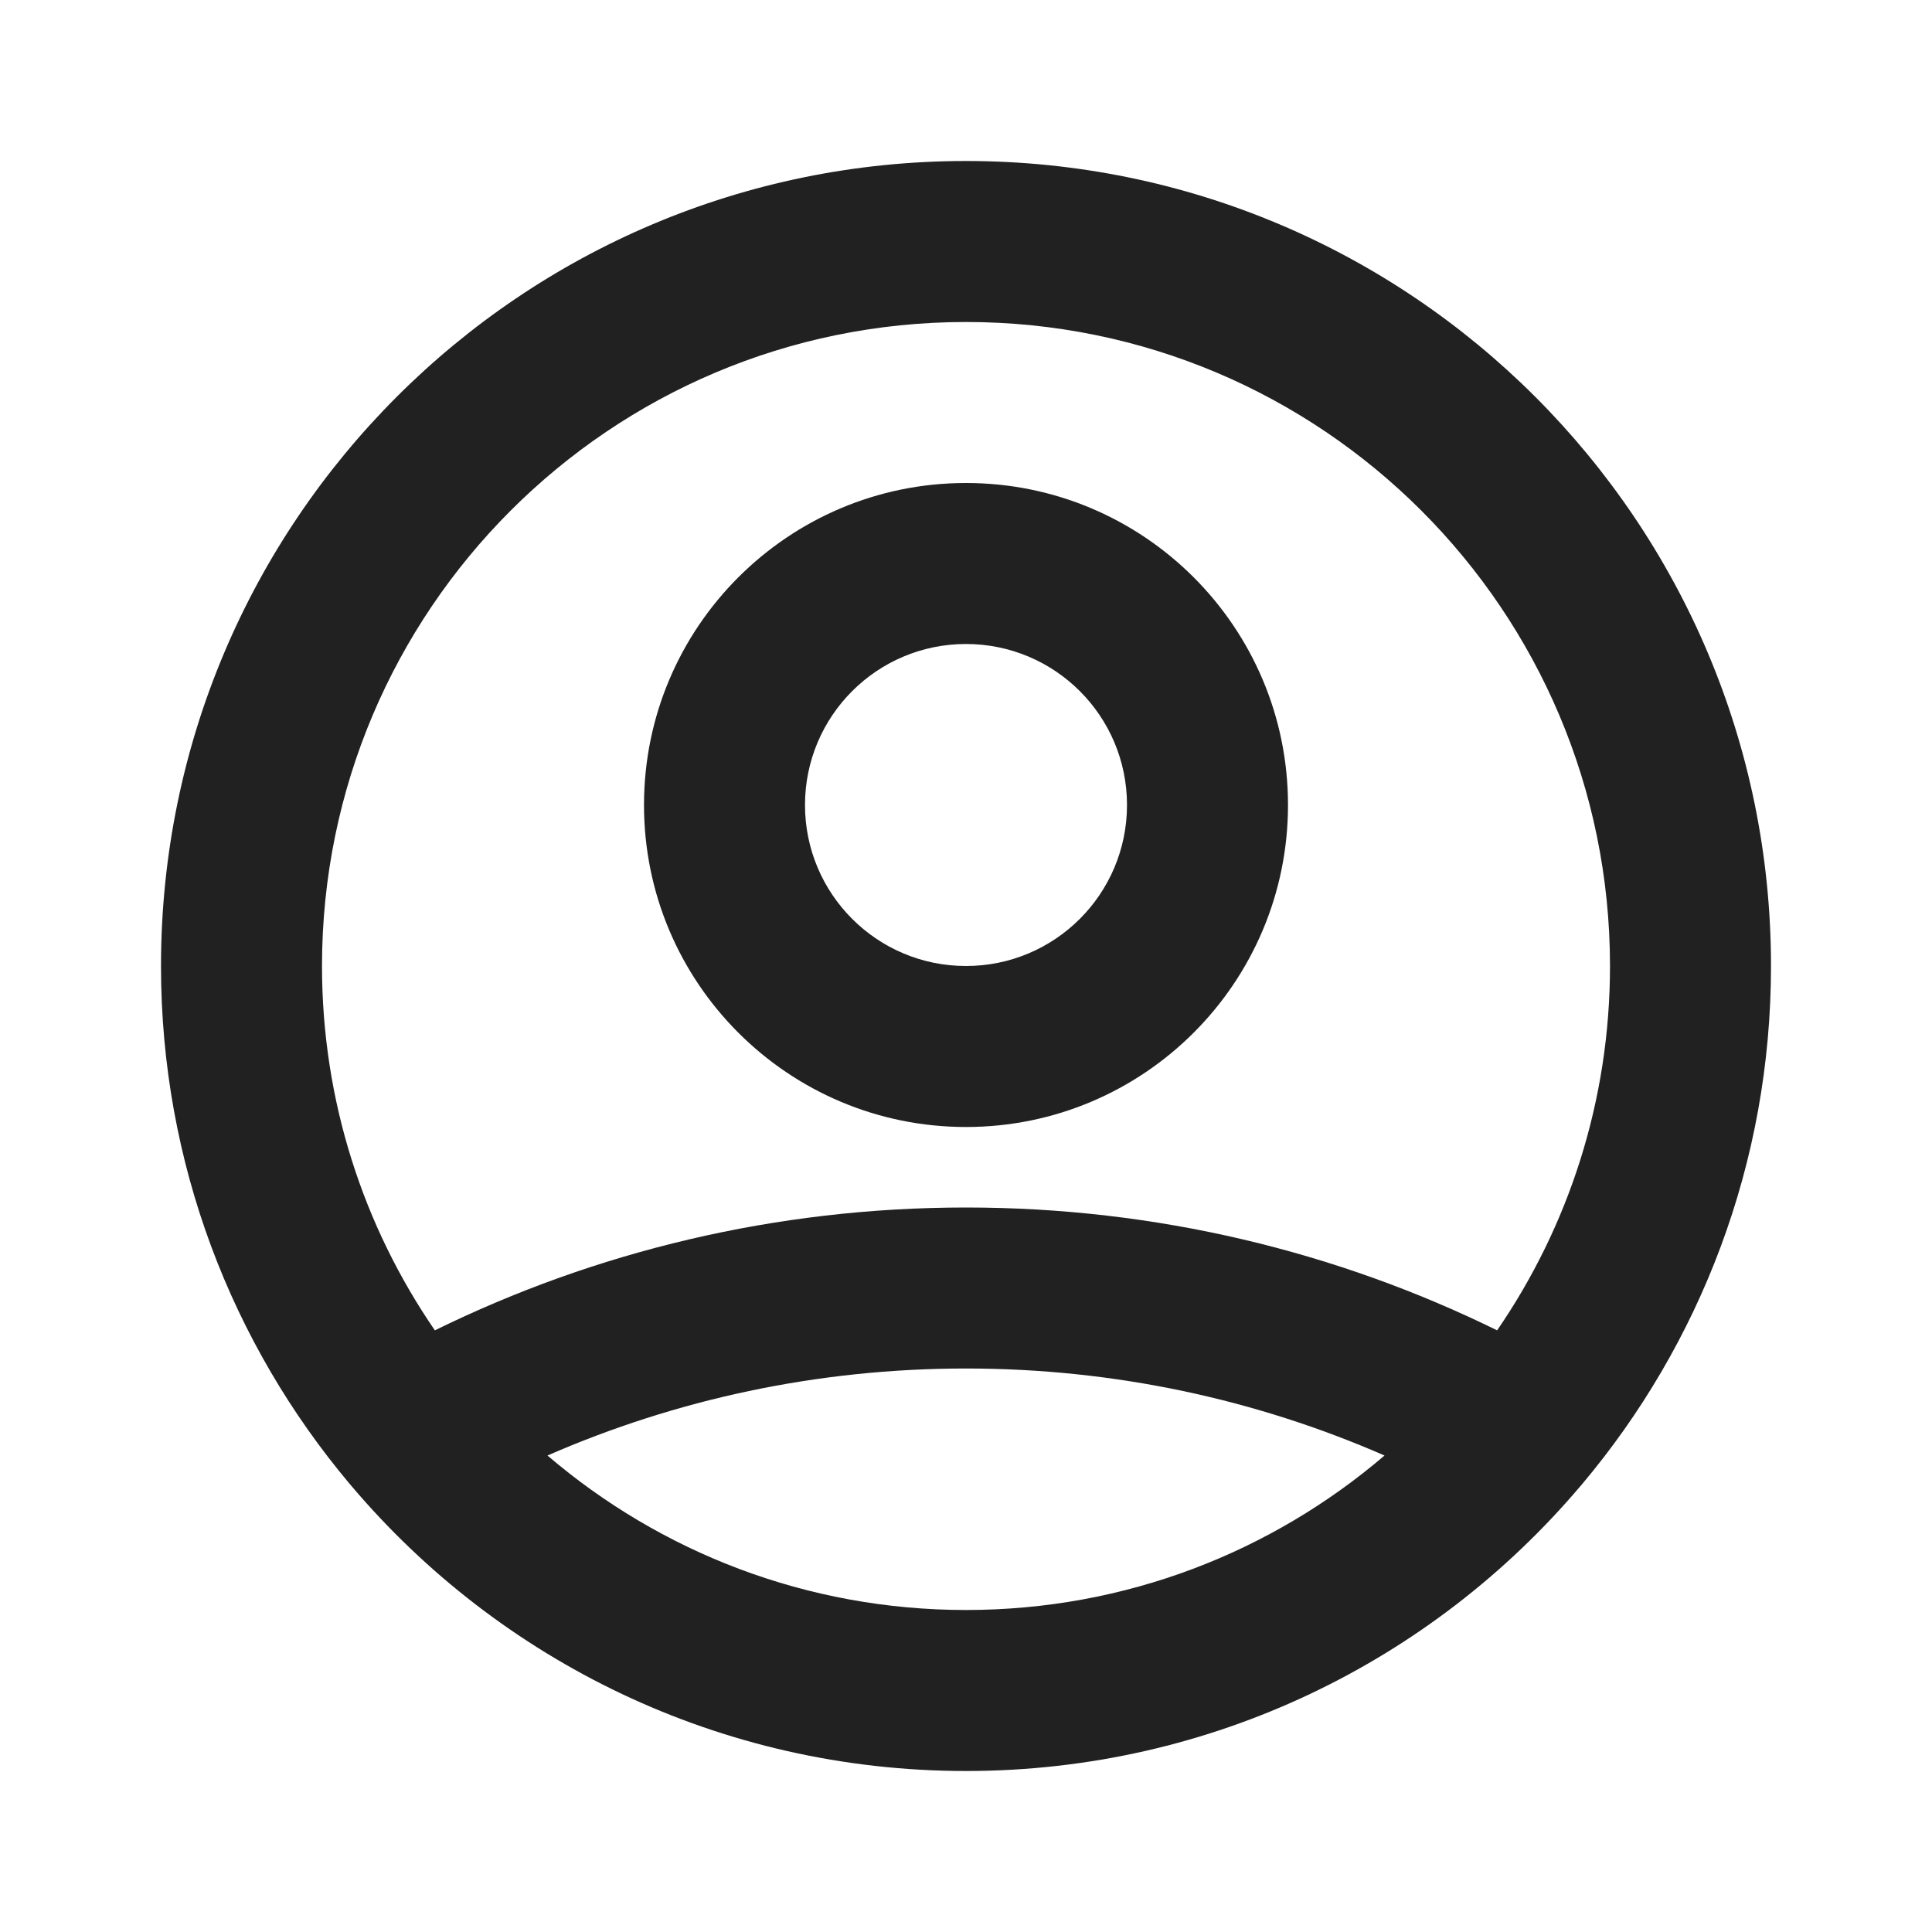
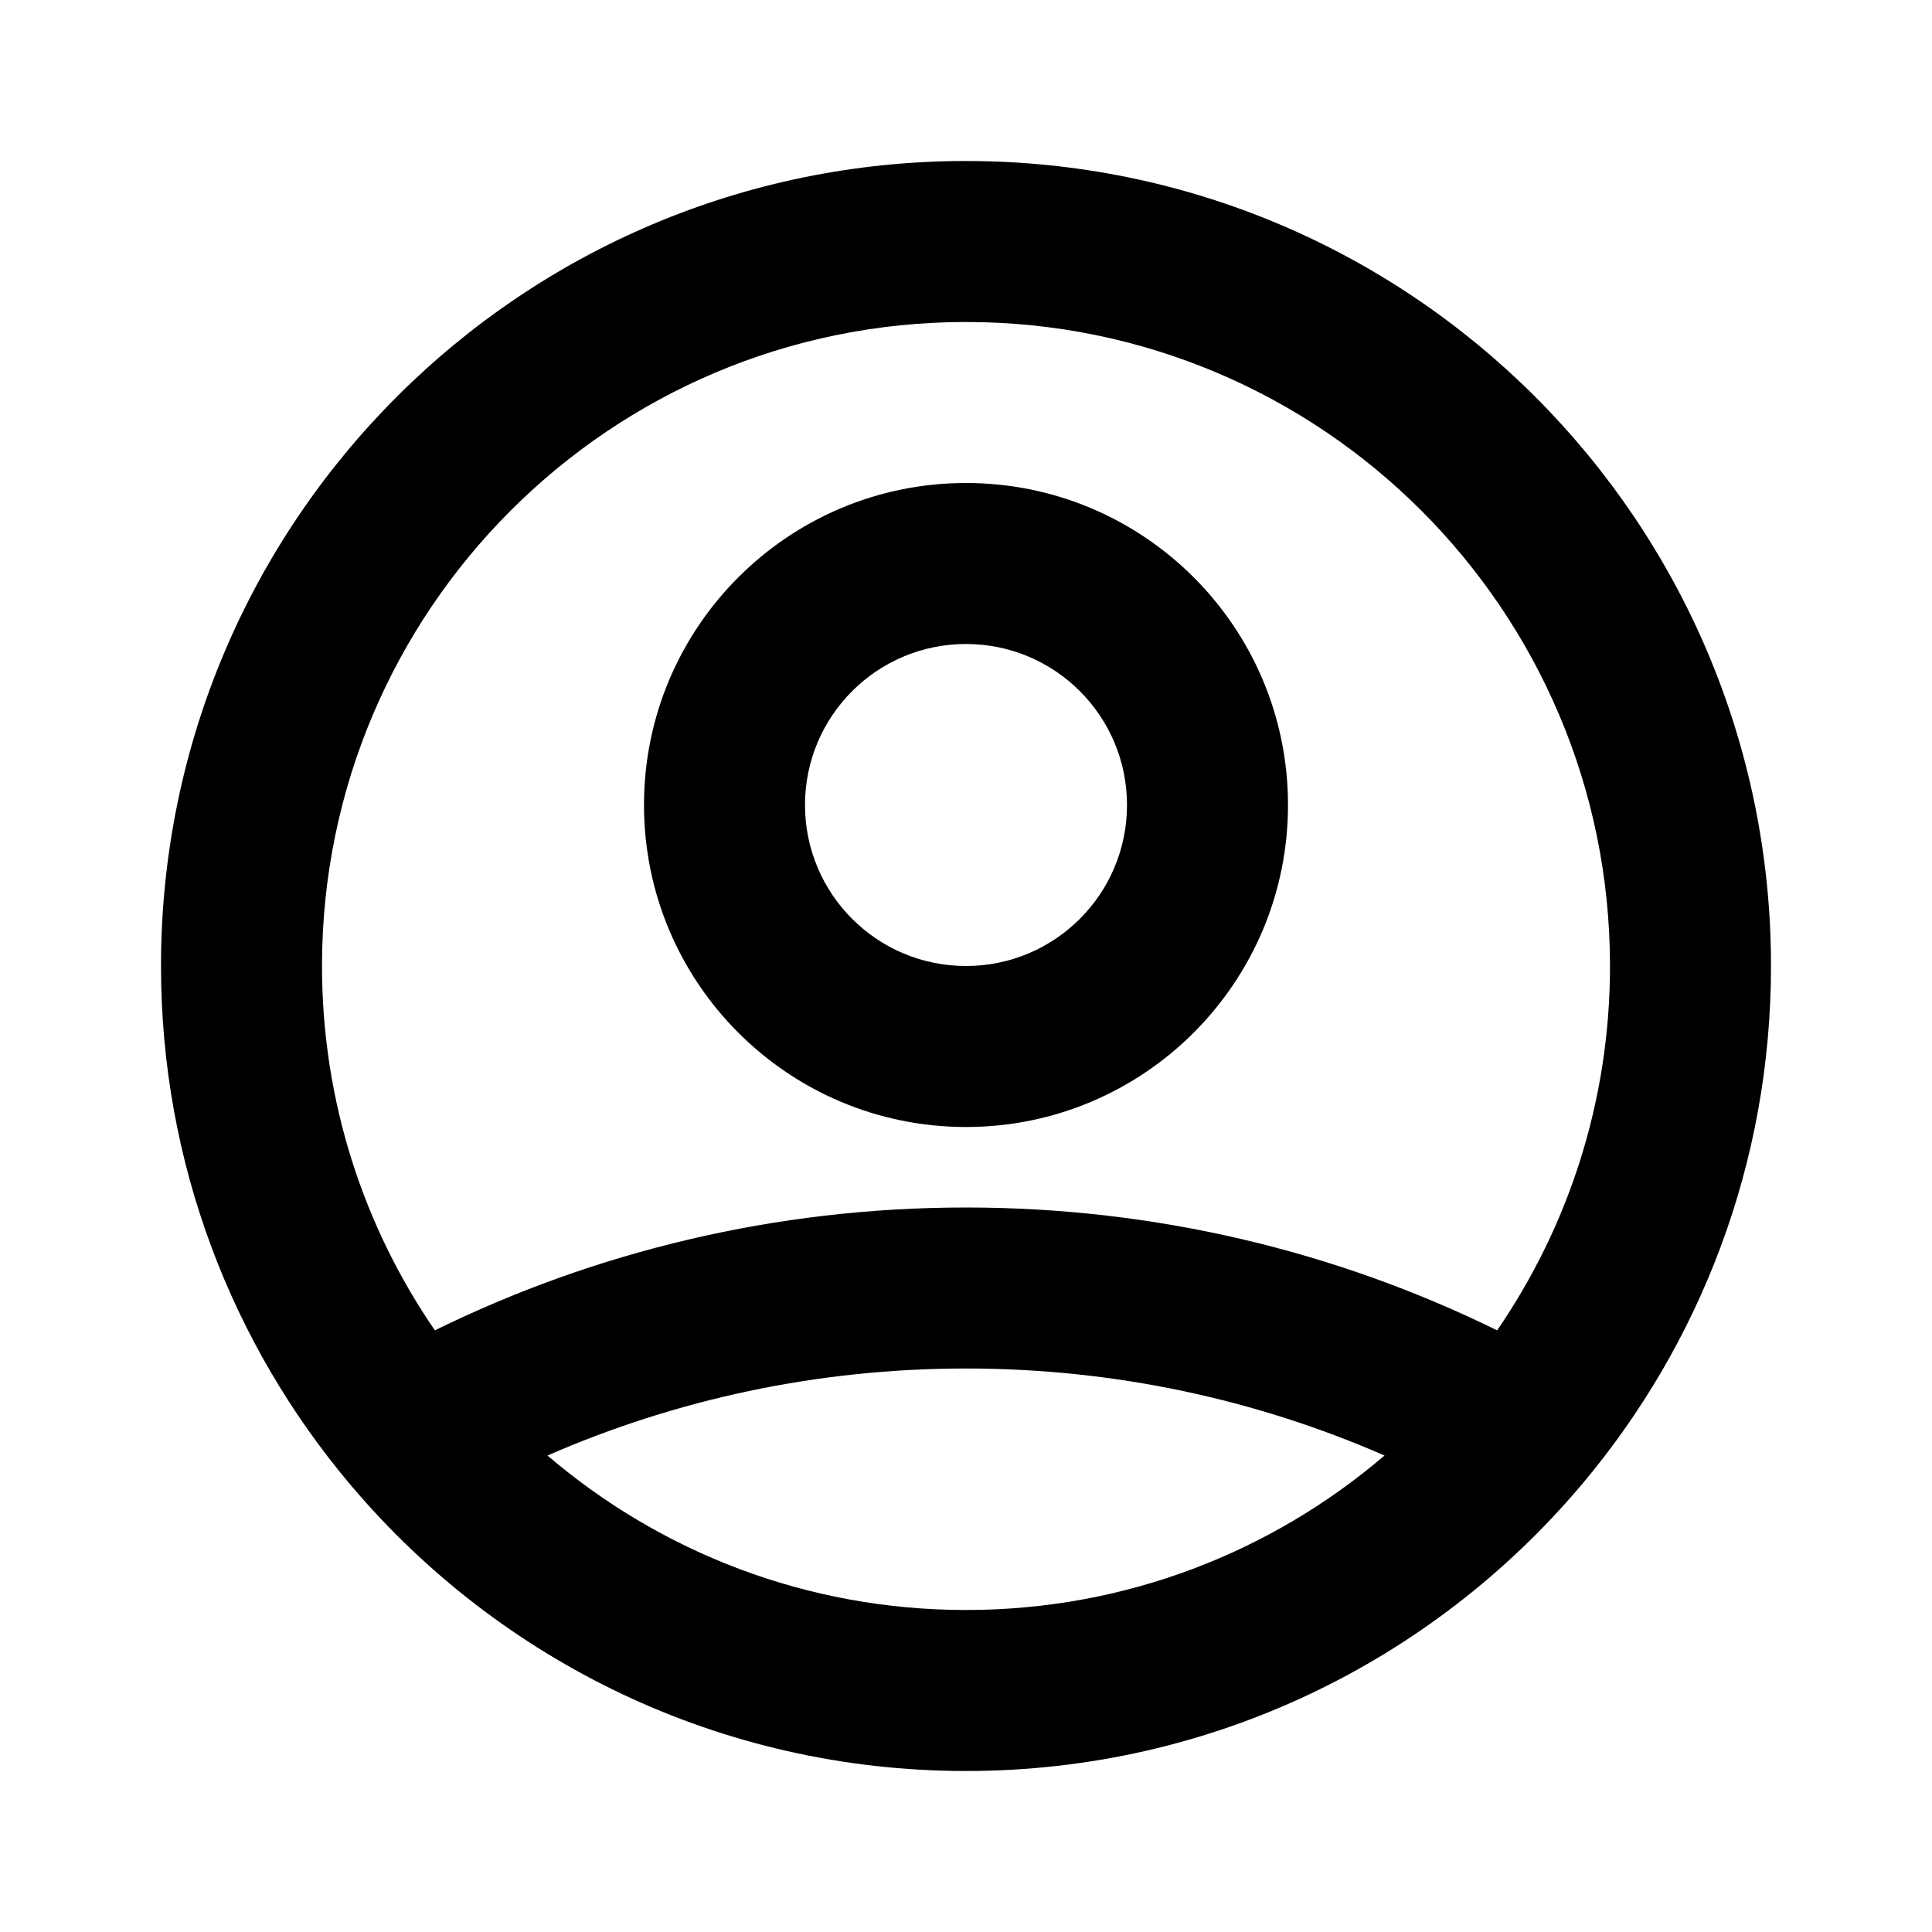
- <svg xmlns="http://www.w3.org/2000/svg" width="24" height="24" viewBox="0 0 24 24" fill="none">
-   <path fill-rule="evenodd" clip-rule="evenodd" d="M12 4C7.582 4 4 7.582 4 12C4 13.68 4.518 15.239 5.402 16.526C7.394 15.548 9.634 15 12 15C14.366 15 16.606 15.548 18.598 16.526C19.482 15.238 20 13.68 20 12C20 7.582 16.418 4 12 4ZM19.654 18.436C21.118 16.696 22 14.451 22 12C22 6.477 17.523 2 12 2C6.477 2 2 6.477 2 12C2 14.451 2.882 16.696 4.346 18.436C4.354 18.445 4.362 18.455 4.37 18.464C6.204 20.627 8.942 22 12 22C15.058 22 17.796 20.627 19.63 18.464C19.638 18.455 19.646 18.445 19.654 18.436ZM17.199 18.081C15.607 17.386 13.85 17 12 17C10.15 17 8.393 17.386 6.801 18.081C8.2 19.277 10.015 20 12 20C13.985 20 15.8 19.277 17.199 18.081ZM12 8C10.895 8 10 8.895 10 10C10 11.105 10.895 12 12 12C13.105 12 14 11.105 14 10C14 8.895 13.105 8 12 8ZM8 10C8 7.791 9.791 6 12 6C14.209 6 16 7.791 16 10C16 12.209 14.209 14 12 14C9.791 14 8 12.209 8 10Z" fill="#212121" />
+ <svg xmlns="http://www.w3.org/2000/svg" viewBox="0 0 24 24" fill="none">
+   <path fill-rule="evenodd" clip-rule="evenodd" d="M12 4C7.582 4 4 7.582 4 12C4 13.68 4.518 15.239 5.402 16.526C7.394 15.548 9.634 15 12 15C14.366 15 16.606 15.548 18.598 16.526C19.482 15.238 20 13.68 20 12C20 7.582 16.418 4 12 4ZM19.654 18.436C21.118 16.696 22 14.451 22 12C22 6.477 17.523 2 12 2C6.477 2 2 6.477 2 12C2 14.451 2.882 16.696 4.346 18.436C4.354 18.445 4.362 18.455 4.37 18.464C6.204 20.627 8.942 22 12 22C15.058 22 17.796 20.627 19.63 18.464C19.638 18.455 19.646 18.445 19.654 18.436ZM17.199 18.081C15.607 17.386 13.85 17 12 17C10.15 17 8.393 17.386 6.801 18.081C8.2 19.277 10.015 20 12 20C13.985 20 15.8 19.277 17.199 18.081ZM12 8C10.895 8 10 8.895 10 10C10 11.105 10.895 12 12 12C13.105 12 14 11.105 14 10C14 8.895 13.105 8 12 8ZM8 10C8 7.791 9.791 6 12 6C14.209 6 16 7.791 16 10C16 12.209 14.209 14 12 14C9.791 14 8 12.209 8 10Z" fill="currentColor" />
</svg>
